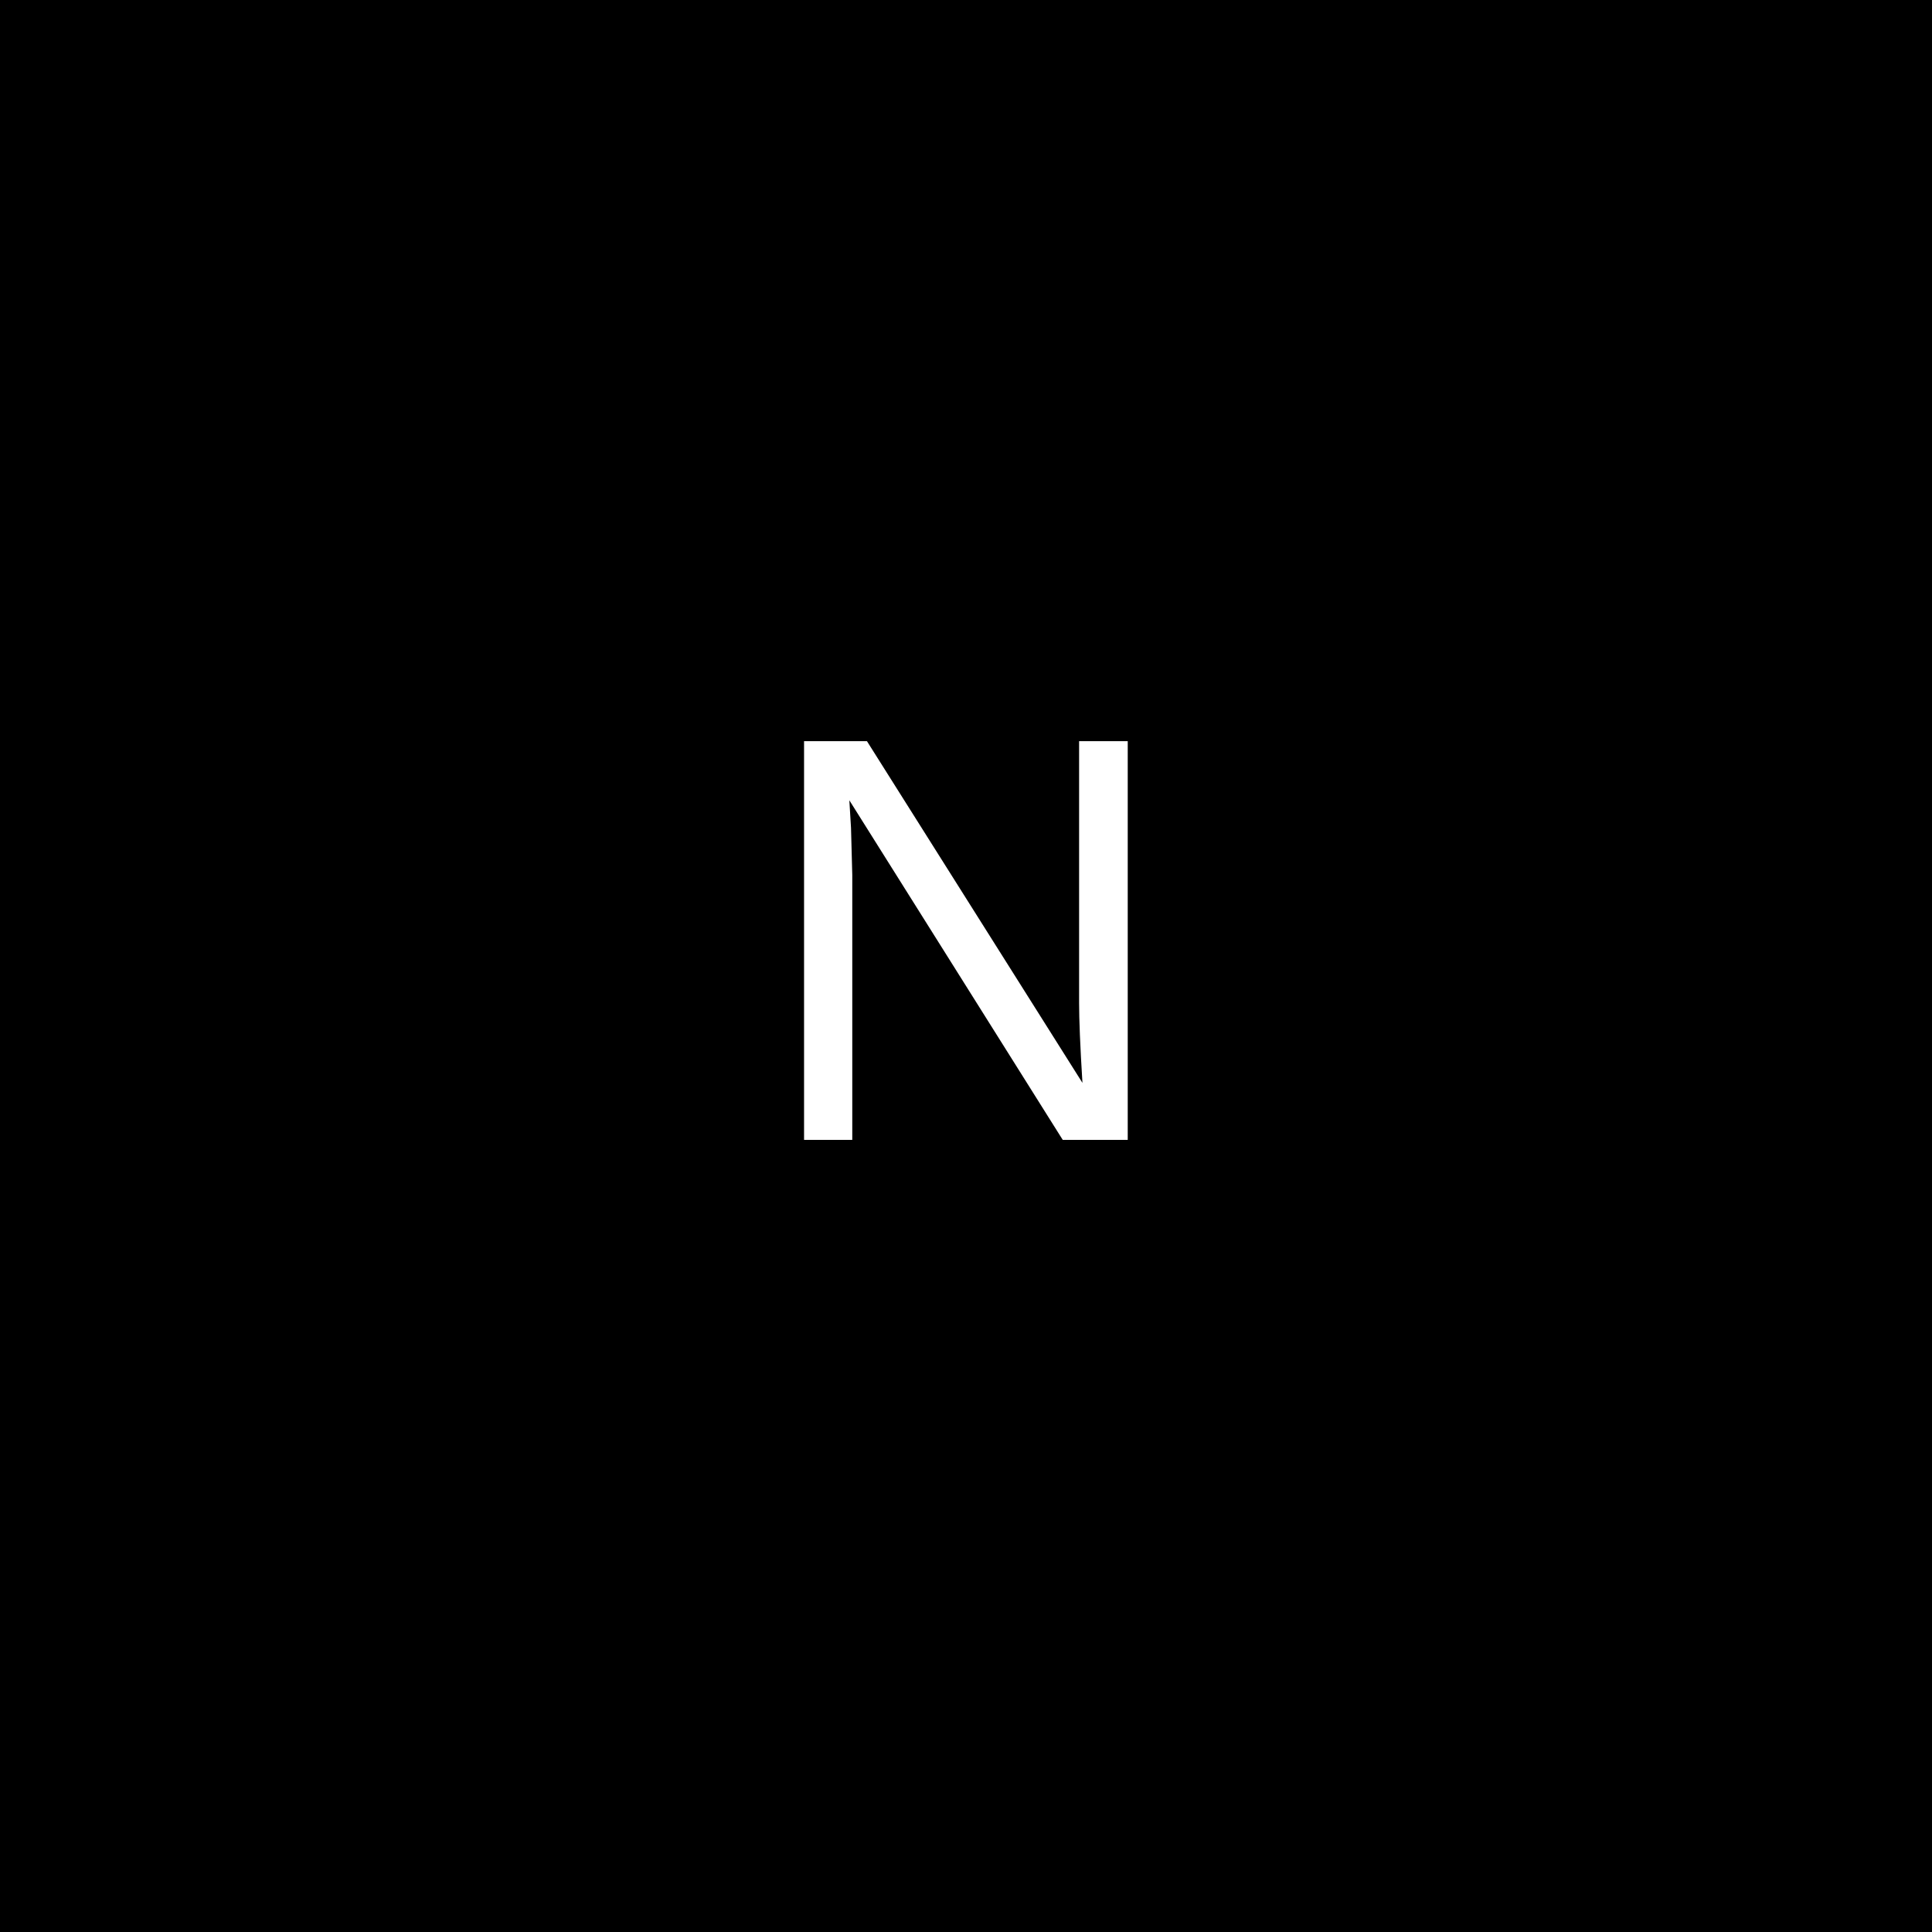
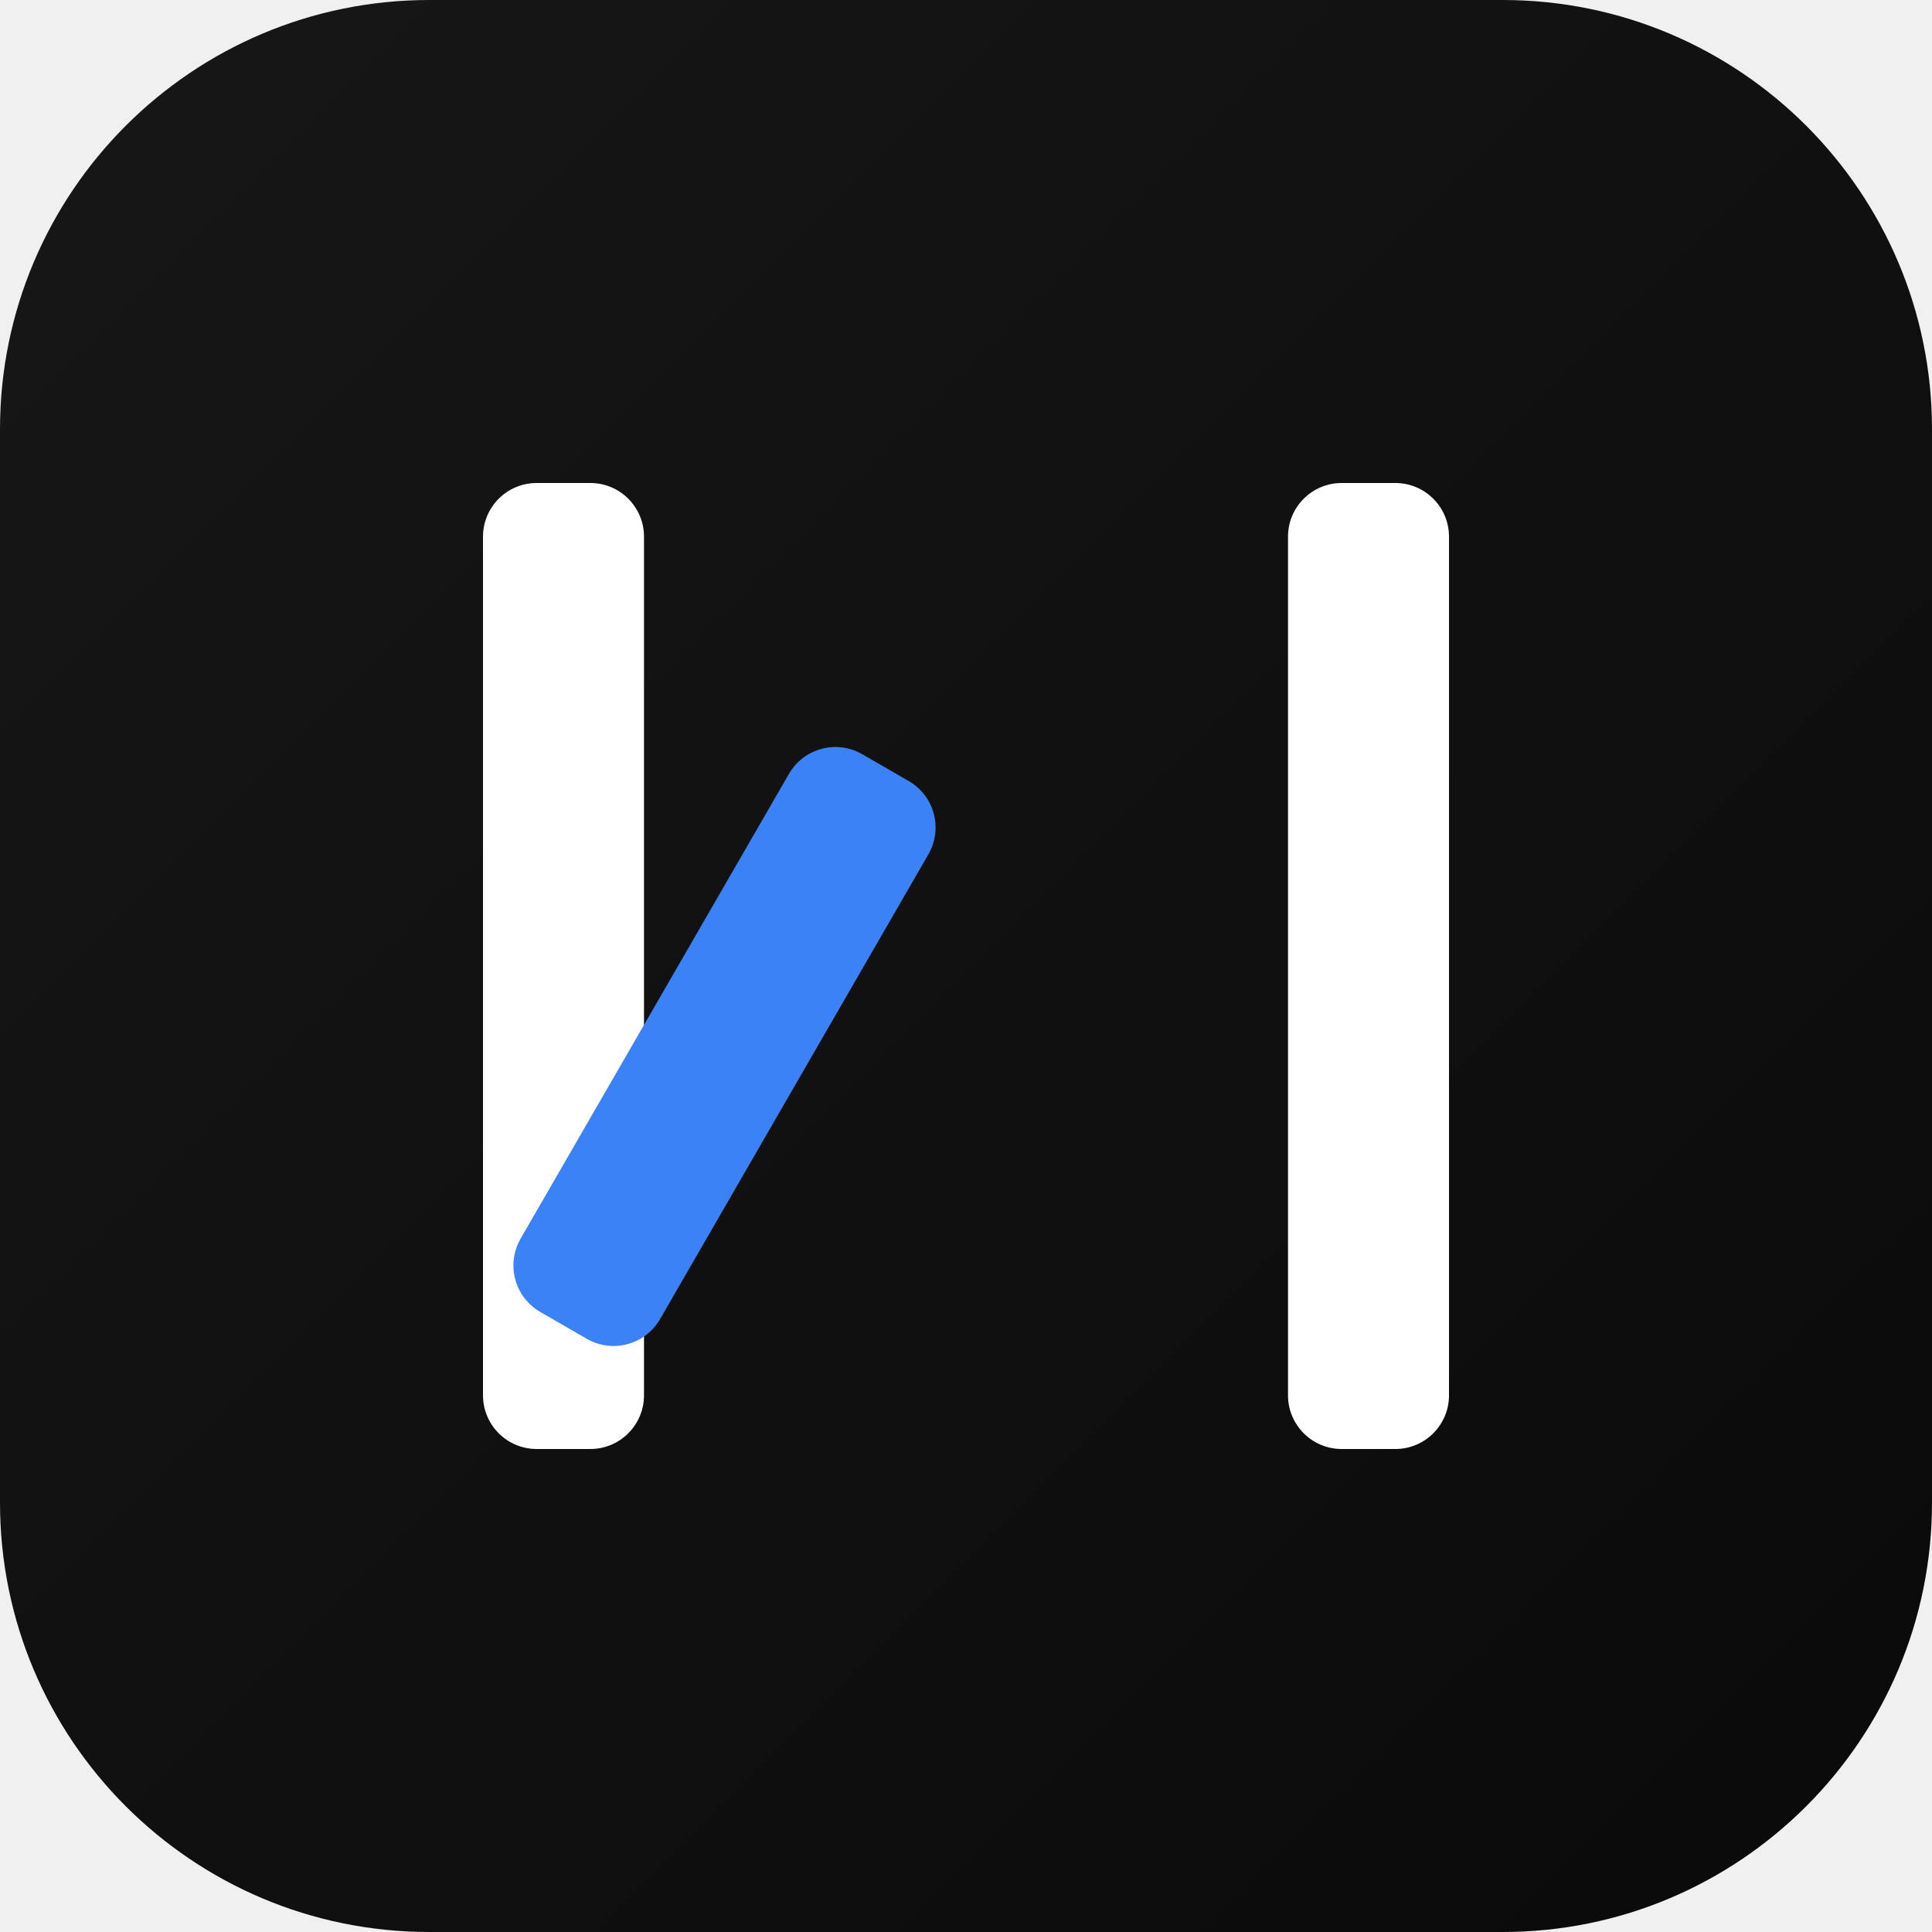
- <svg xmlns="http://www.w3.org/2000/svg" width="72" height="72">
-   <rect width="72" height="72" fill="#000000" />
-   <text x="50%" y="50%" text-anchor="middle" dy=".3em" fill="#ffffff" font-family="Arial, sans-serif" font-size="21.6">N</text>
+ <svg xmlns="http://www.w3.org/2000/svg" width="72" height="72" viewBox="0 0 72 72">
+   <defs>
+     <linearGradient id="grad72" x1="0%" y1="0%" x2="100%" y2="100%">
+       <stop offset="0%" style="stop-color:#171717;stop-opacity:1" />
+       <stop offset="100%" style="stop-color:#0a0a0a;stop-opacity:1" />
+     </linearGradient>
+   </defs>
+   <rect width="72" height="72" rx="16" fill="url(#grad72)" />
+   <g transform="translate(18, 18)">
+     <rect x="0" y="0" width="6" height="36" fill="#ffffff" rx="2" />
+     <rect x="6" y="9" width="6" height="24" fill="#3b82f6" rx="2" transform="rotate(30 9 21)" />
+     <rect x="30" y="0" width="6" height="36" fill="#ffffff" rx="2" />
+   </g>
</svg>
